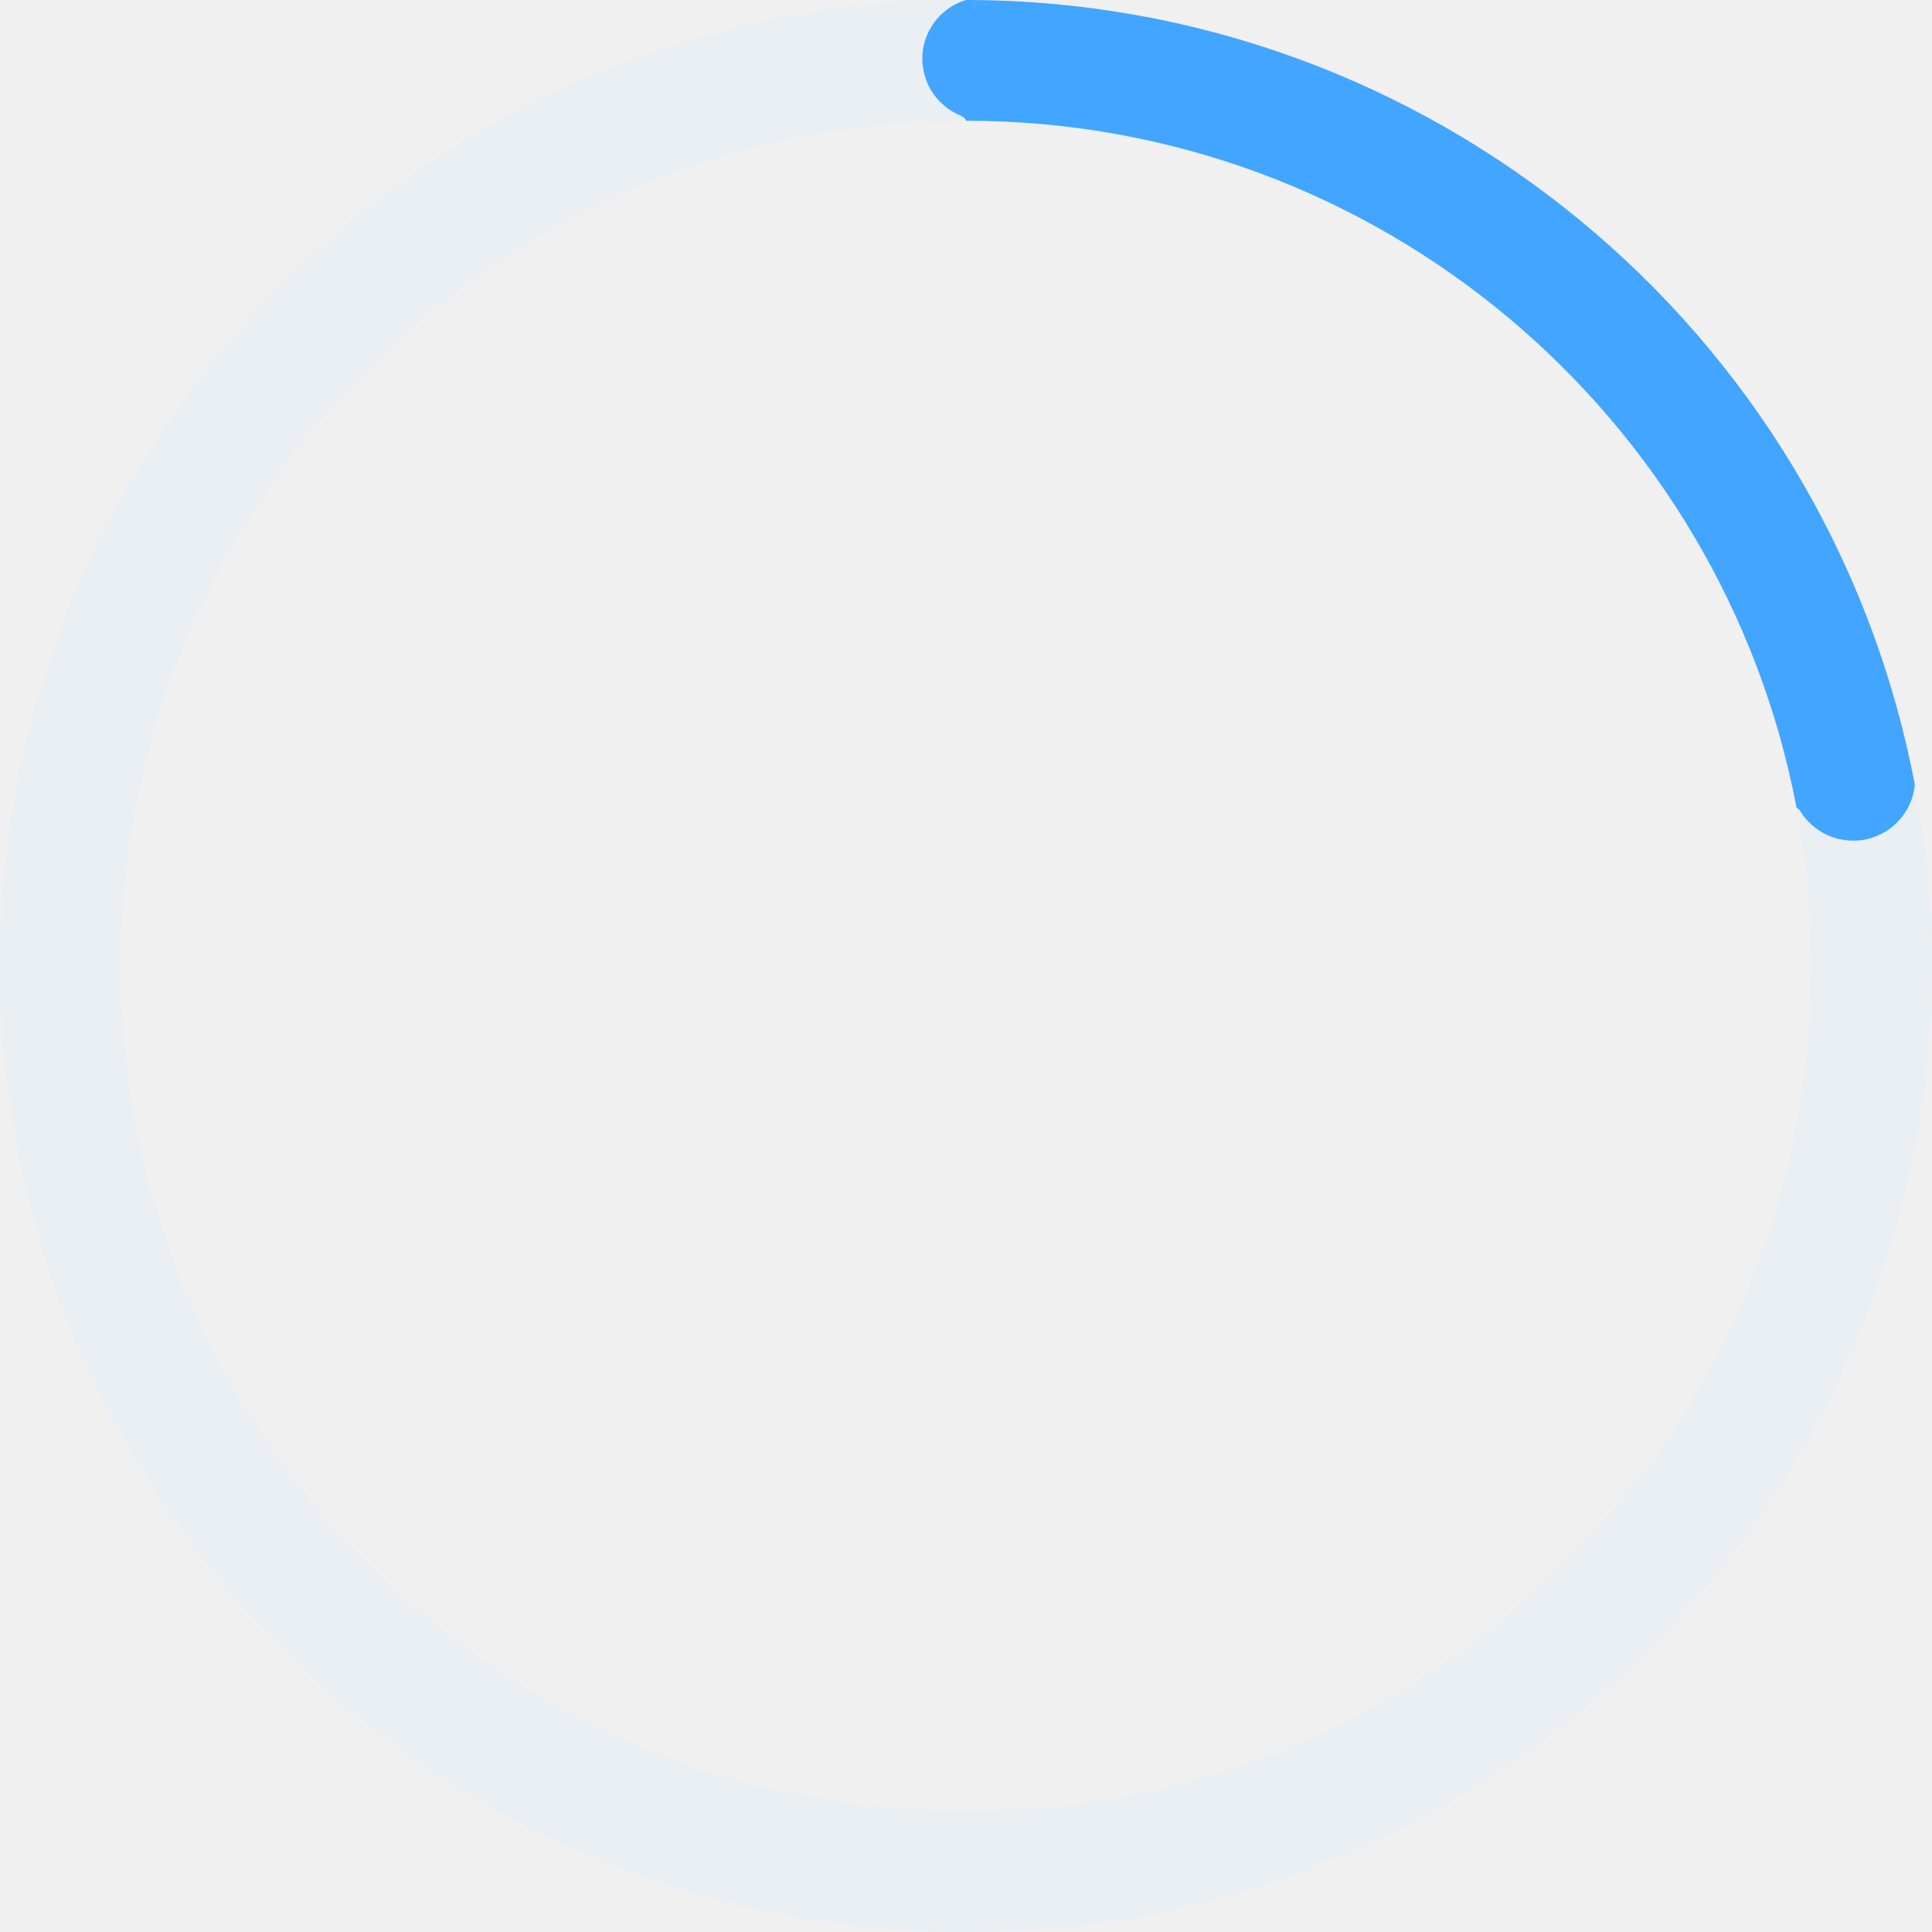
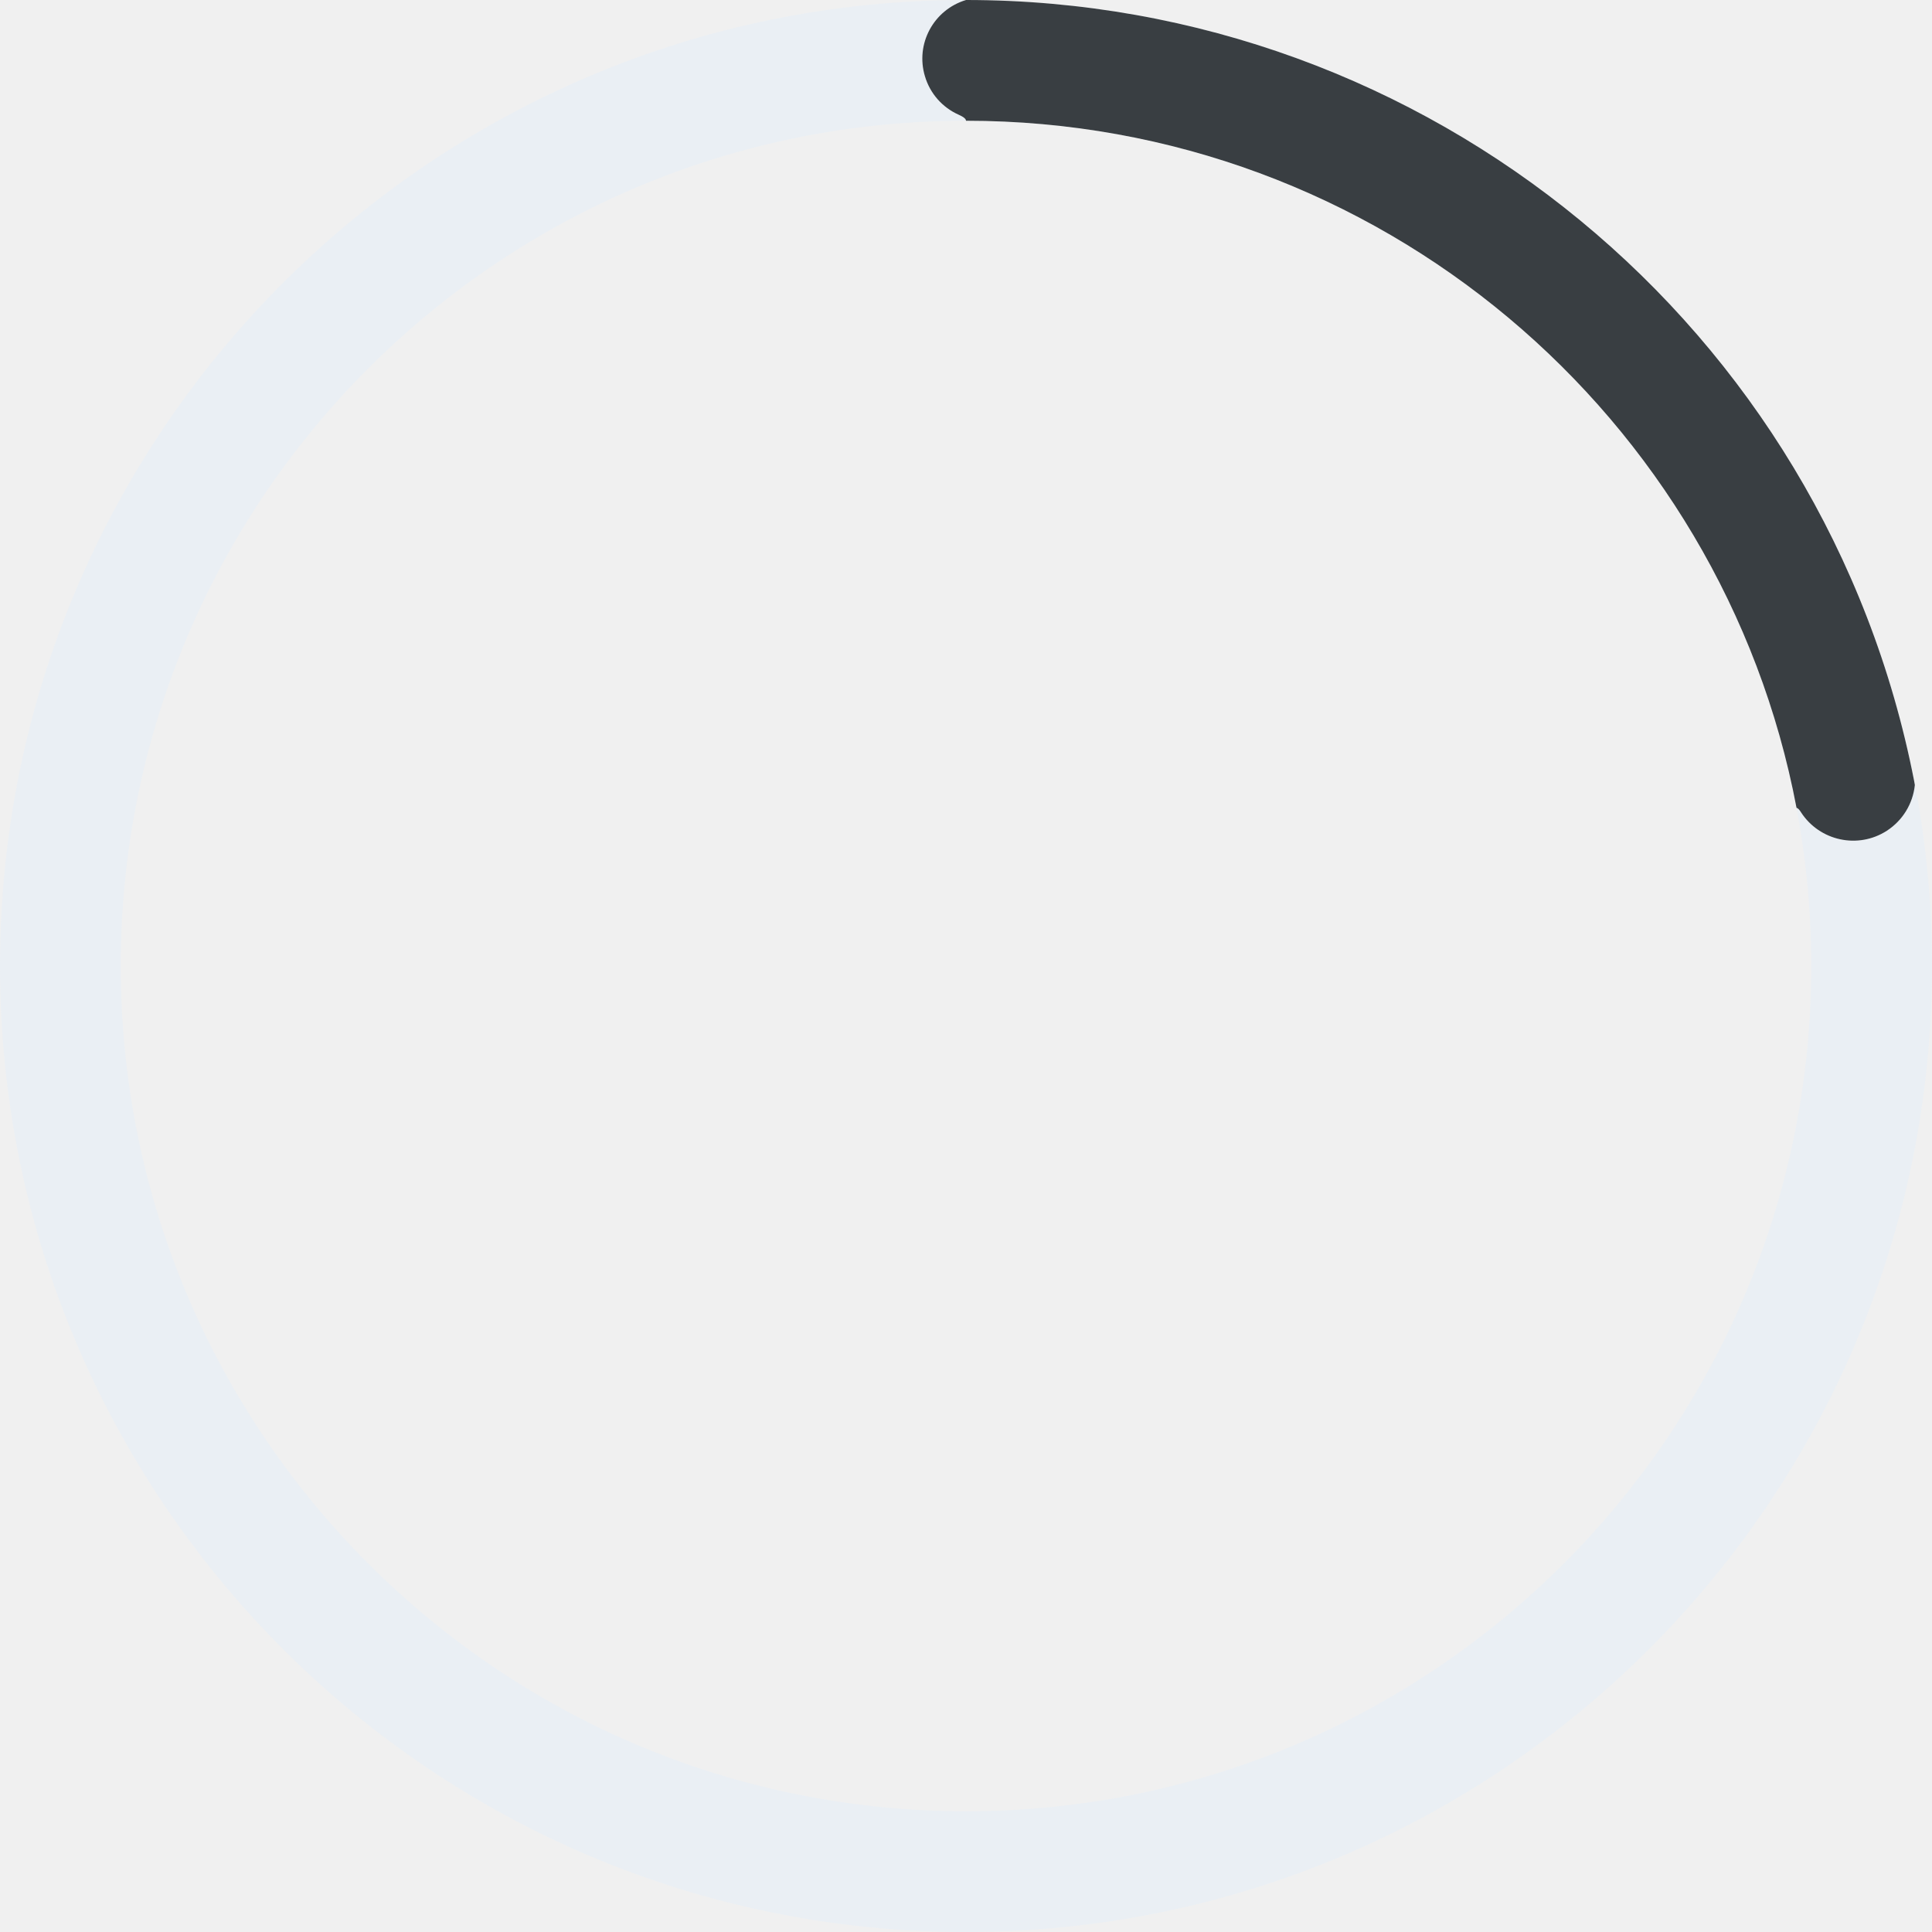
<svg xmlns="http://www.w3.org/2000/svg" xmlns:xlink="http://www.w3.org/1999/xlink" width="16px" height="16px" viewBox="0 0 16 16" version="1.1">
  <defs>
    <path d="M1.122,6.69 C1.112,6.692 1.099,6.704 1.085,6.727 L1.085,6.727 C0.931,6.965 0.612,7.034 0.374,6.88 C0.243,6.795 0.158,6.656 0.142,6.501 C0.144,6.49 0.146,6.479 0.148,6.467 C0.881,2.713 4.171,-5.55111512e-17 8,-5.55111512e-17 C8.269,0.081 8.421,0.364 8.34,0.632 C8.298,0.774 8.196,0.89 8.061,0.95 C8.02,0.968 8,0.985 8,1 C4.582,1 1.736,3.45 1.122,6.69 Z" id="path-1" />
  </defs>
-   <g id="Symbols" stroke="none" stroke-width="1" fill="none" fill-rule="evenodd">
-     <g id="Icon/System/Progress-bar_circle">
-       <g id="Group-15" transform="translate(8, 8) scale(-1, 1) translate(-8, -8) ">
-         <path d="M8,16 C3.582,16 0,12.418 0,8 C0,3.582 3.582,0 8,0 C12.418,0 16,3.582 16,8 C16,12.418 12.418,16 8,16 Z M8,15 C11.866,15 15,11.866 15,8 C15,4.134 11.866,1 8,1 C4.134,1 1,4.134 1,8 C1,11.866 4.134,15 8,15 Z" id="Combined-Shape" fill="#EAEFF4" />
-         <g id="Combined-Shape">
-           <use fill="#FFFFFF" xlink:href="#path-1" />
-           <use fill="#42A5FF" xlink:href="#path-1" />
-         </g>
+   <g id="Icon/System/Progress-bar_circle" stroke="none" stroke-width="1" fill="none" fill-rule="evenodd">
+     <g id="Group-15" transform="translate(8, 8) scale(-1, 1) translate(-8, -8) ">
+       <path d="M8,16 C3.582,16 0,12.418 0,8 C0,3.582 3.582,0 8,0 C12.418,0 16,3.582 16,8 C16,12.418 12.418,16 8,16 Z M8,15 C11.866,15 15,11.866 15,8 C15,4.134 11.866,1 8,1 C4.134,1 1,4.134 1,8 C1,11.866 4.134,15 8,15 Z" id="Combined-Shape" fill="#EAEFF4" />
+       <g id="Combined-Shape">
+         <use fill="#FFFFFF" xlink:href="#path-1" />
+         <use fill="#393E42" xlink:href="#path-1" />
      </g>
    </g>
  </g>
</svg>
